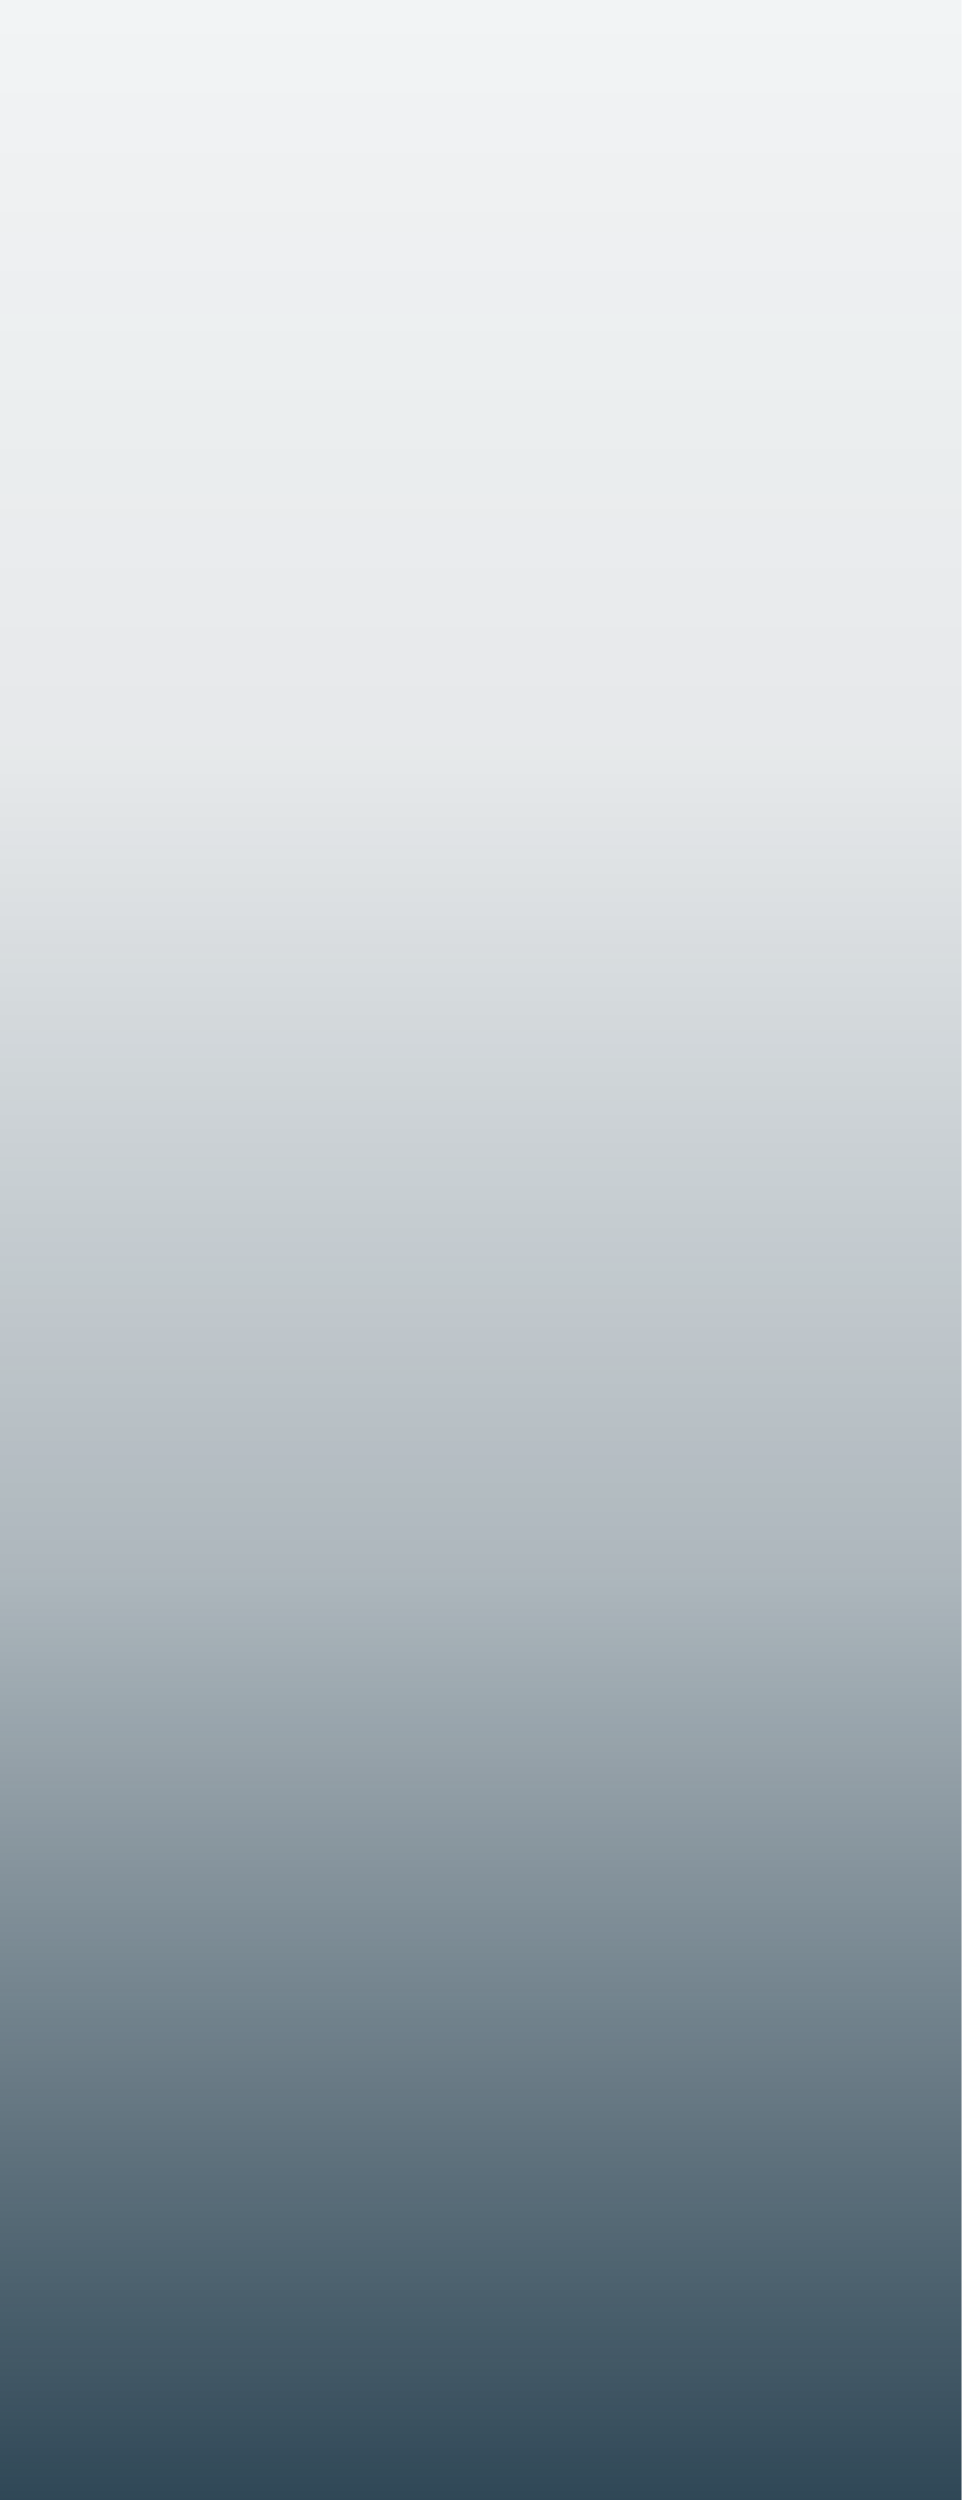
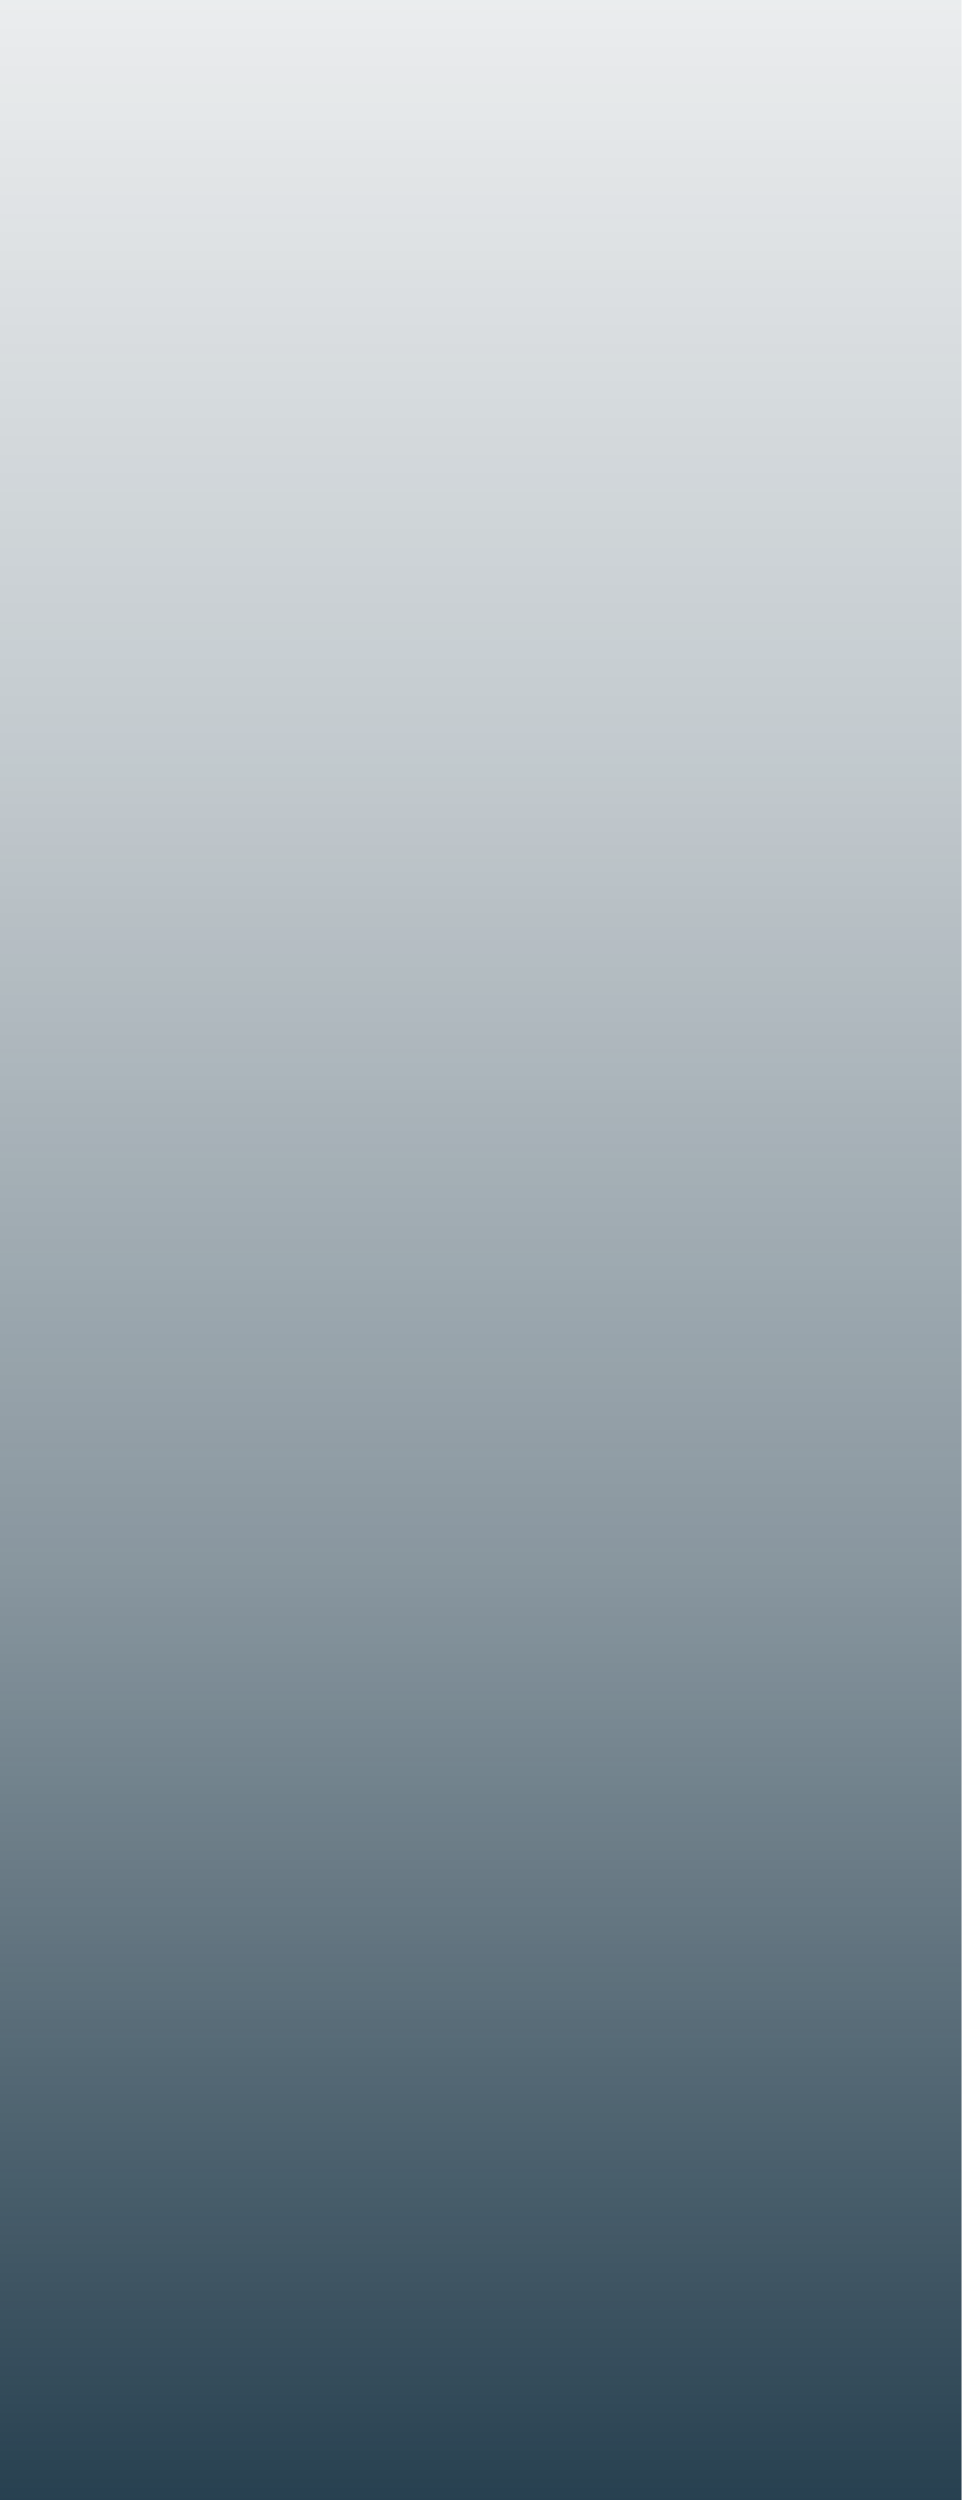
<svg xmlns="http://www.w3.org/2000/svg" width="100" height="260" viewBox="0 0 100 260" preserveAspectRatio="none">
  <defs>
    <linearGradient id="g" x1="0" y1="0" x2="0" y2="1">
-       <stop offset="0" stop-color="#062335" stop-opacity="0.05" />
-       <stop offset="0.3" stop-color="#062335" stop-opacity="0.10" />
-       <stop offset="0.63" stop-color="#062335" stop-opacity="0.33" />
-       <stop offset="1" stop-color="#062335" stop-opacity="0.84" />
+       <stop offset="0" stop-color="#062335" stop-opacity="0.08" />
+       <stop offset="0.3" stop-color="#062335" stop-opacity="0.24" />
+       <stop offset="0.63" stop-color="#062335" stop-opacity="0.48" />
+       <stop offset="1" stop-color="#062335" stop-opacity="0.87" />
    </linearGradient>
  </defs>
  <rect width="100" height="260" fill="url(#g)" />
</svg>
